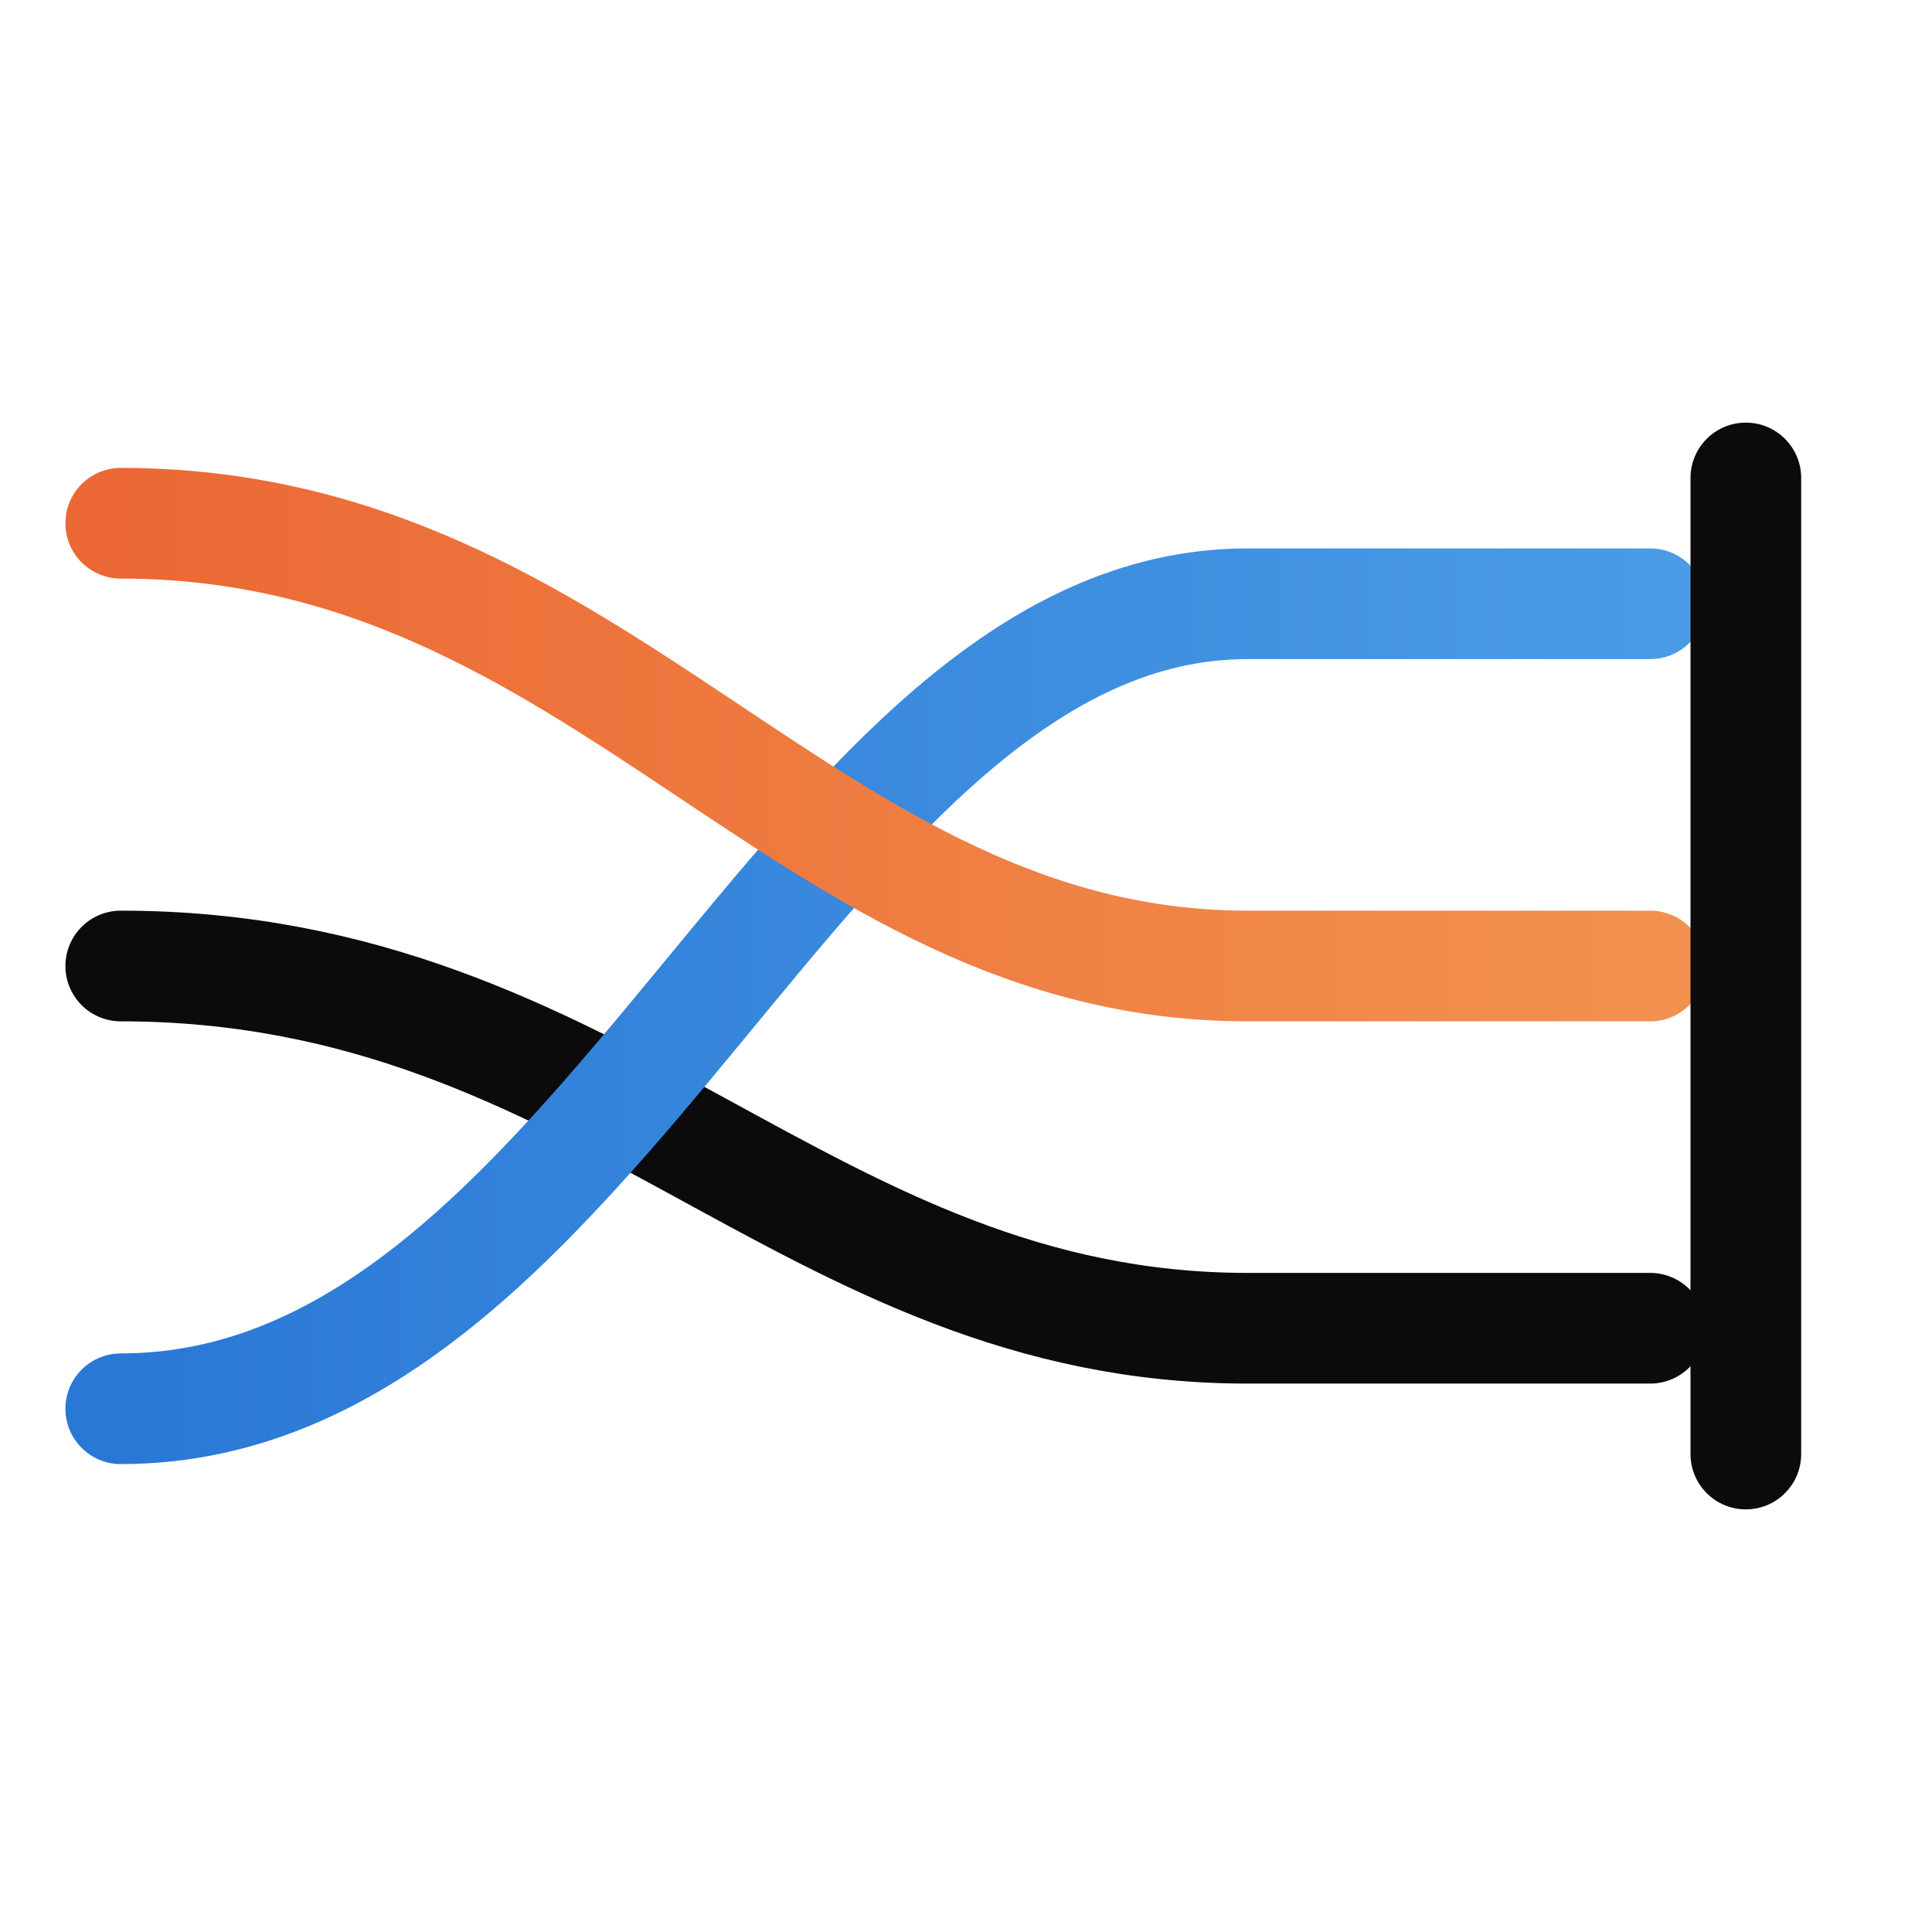
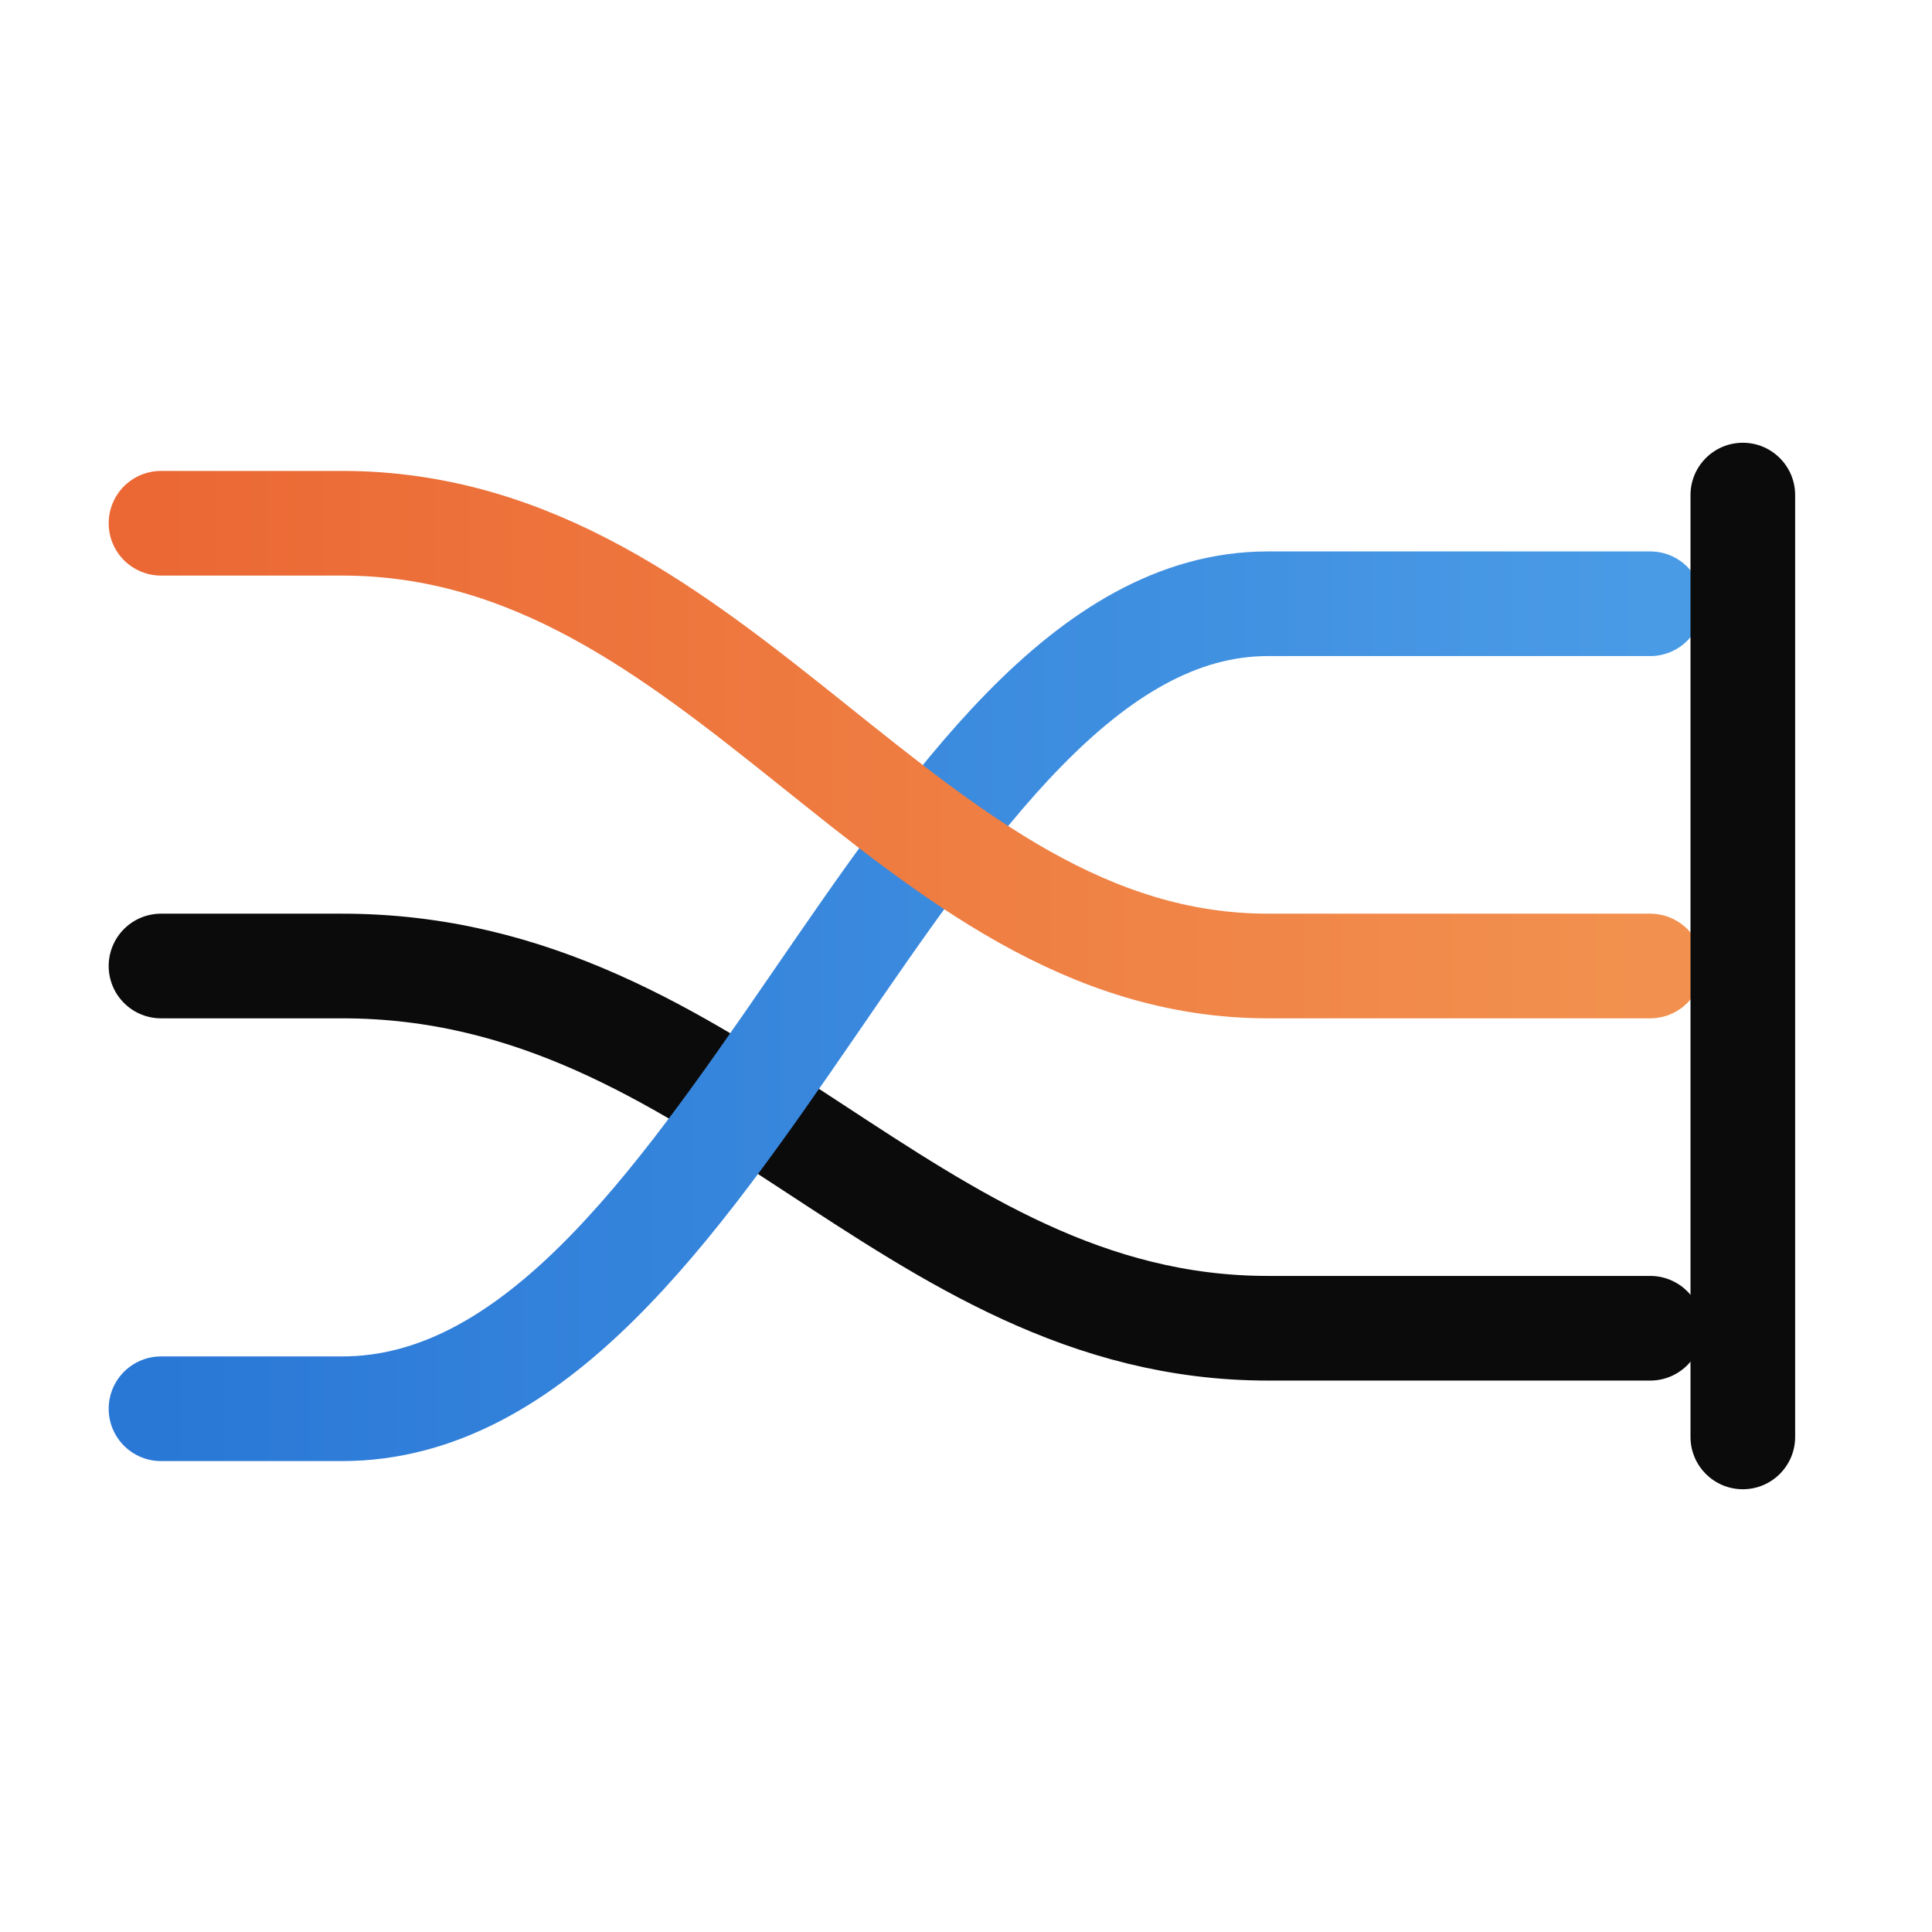
- <svg xmlns="http://www.w3.org/2000/svg" viewBox="0 0 96 96" width="96" height="96" role="img" aria-label="SILKern: three scattered index threads weave once and exit as parallel, evenly ordered strands plugged into a prefix rail. Threads are per-rank index streams; the crossing is the converter; the flat braid is the stable compacted physical prefix.">
+ <svg xmlns="http://www.w3.org/2000/svg" viewBox="0 0 96 96" width="96" height="96" role="img" aria-label="SILKern mark: three index threads enter scattered, weave once, and exit as parallel ordered strands into a prefix rail.">
  <style>
-     .ink    { stroke: #0b0b0b; }
-     .rail   { fill: #0b0b0b; }
-     .blue   { stroke: url(#gBlue); }
-     .orange { stroke: url(#gOrange); }
-     .thread { fill: none; stroke-width: 5.5; stroke-linecap: round; }
-     .draw   { stroke-dasharray: 100; stroke-dashoffset: 0; animation: weave 1.6s cubic-bezier(.6,0,.2,1) both; }
-     @keyframes weave { from { stroke-dashoffset: 100; } to { stroke-dashoffset: 0; } }
-     @media (prefers-reduced-motion: reduce) { .draw { animation: none; } }
+     .ink   { fill: #0b0b0b; }
+     .soft  { fill: #43423f; }
+     .sub   { fill: #0b0b0b; fill-opacity: .55; }
+     .inkS  { stroke: #0b0b0b; }
+     .thread{ fill: none; stroke-width: 5.2; stroke-linecap: round; }
+     .kblue  { fill: none; stroke: url(#gBlue);   stroke-width: 7; stroke-linecap: round; }
+     .korange{ fill: none; stroke: url(#gOrange); stroke-width: 7; stroke-linecap: round; }
    @media (prefers-color-scheme: dark) {
-       .ink  { stroke: #f2f2f0; }
-       .rail { fill: #f2f2f0; }
+       .ink  { fill: #f2f2f0; }
+       .soft { fill: #c9c9c6; }
+       .sub  { fill: #f2f2f0; }
+       .inkS { stroke: #f2f2f0; }
    }
  </style>
  <defs>
    <linearGradient id="gBlue" x1="0" y1="0" x2="1" y2="0">
      <stop offset="0" stop-color="#2a78d6" />
      <stop offset="1" stop-color="#4a9be6" />
    </linearGradient>
    <linearGradient id="gOrange" x1="0" y1="0" x2="1" y2="0">
      <stop offset="0" stop-color="#eb6834" />
      <stop offset="1" stop-color="#f2914f" />
    </linearGradient>
  </defs>
-   <path class="thread ink draw" pathLength="100" d="M 6 48 C 30 48, 40 66, 62 66 L 82 66" />
-   <path class="thread blue draw" pathLength="100" style="animation-delay:.12s" d="M 6 70 C 30 70, 40 30, 62 30 L 82 30" />
-   <path class="thread orange draw" pathLength="100" style="animation-delay:.24s" d="M 6 26 C 30 26, 40 48, 62 48 L 82 48" />
-   <rect class="rail" x="84" y="21" width="5.5" height="54" rx="2.75" />
+   <g>
+     <path class="thread inkS" d="M 8 48 H 17 C 36 48, 45 66, 63 66 H 82" />
+     <path class="thread" stroke="url(#gBlue)" d="M 8 70 H 17 C 36 70, 45 30, 63 30 H 82" />
+     <path class="thread" stroke="url(#gOrange)" d="M 8 26 H 17 C 36 26, 45 48, 63 48 H 82" />
+     <rect class="ink" x="84" y="22" width="5.2" height="52" rx="2.6" />
+   </g>
</svg>
